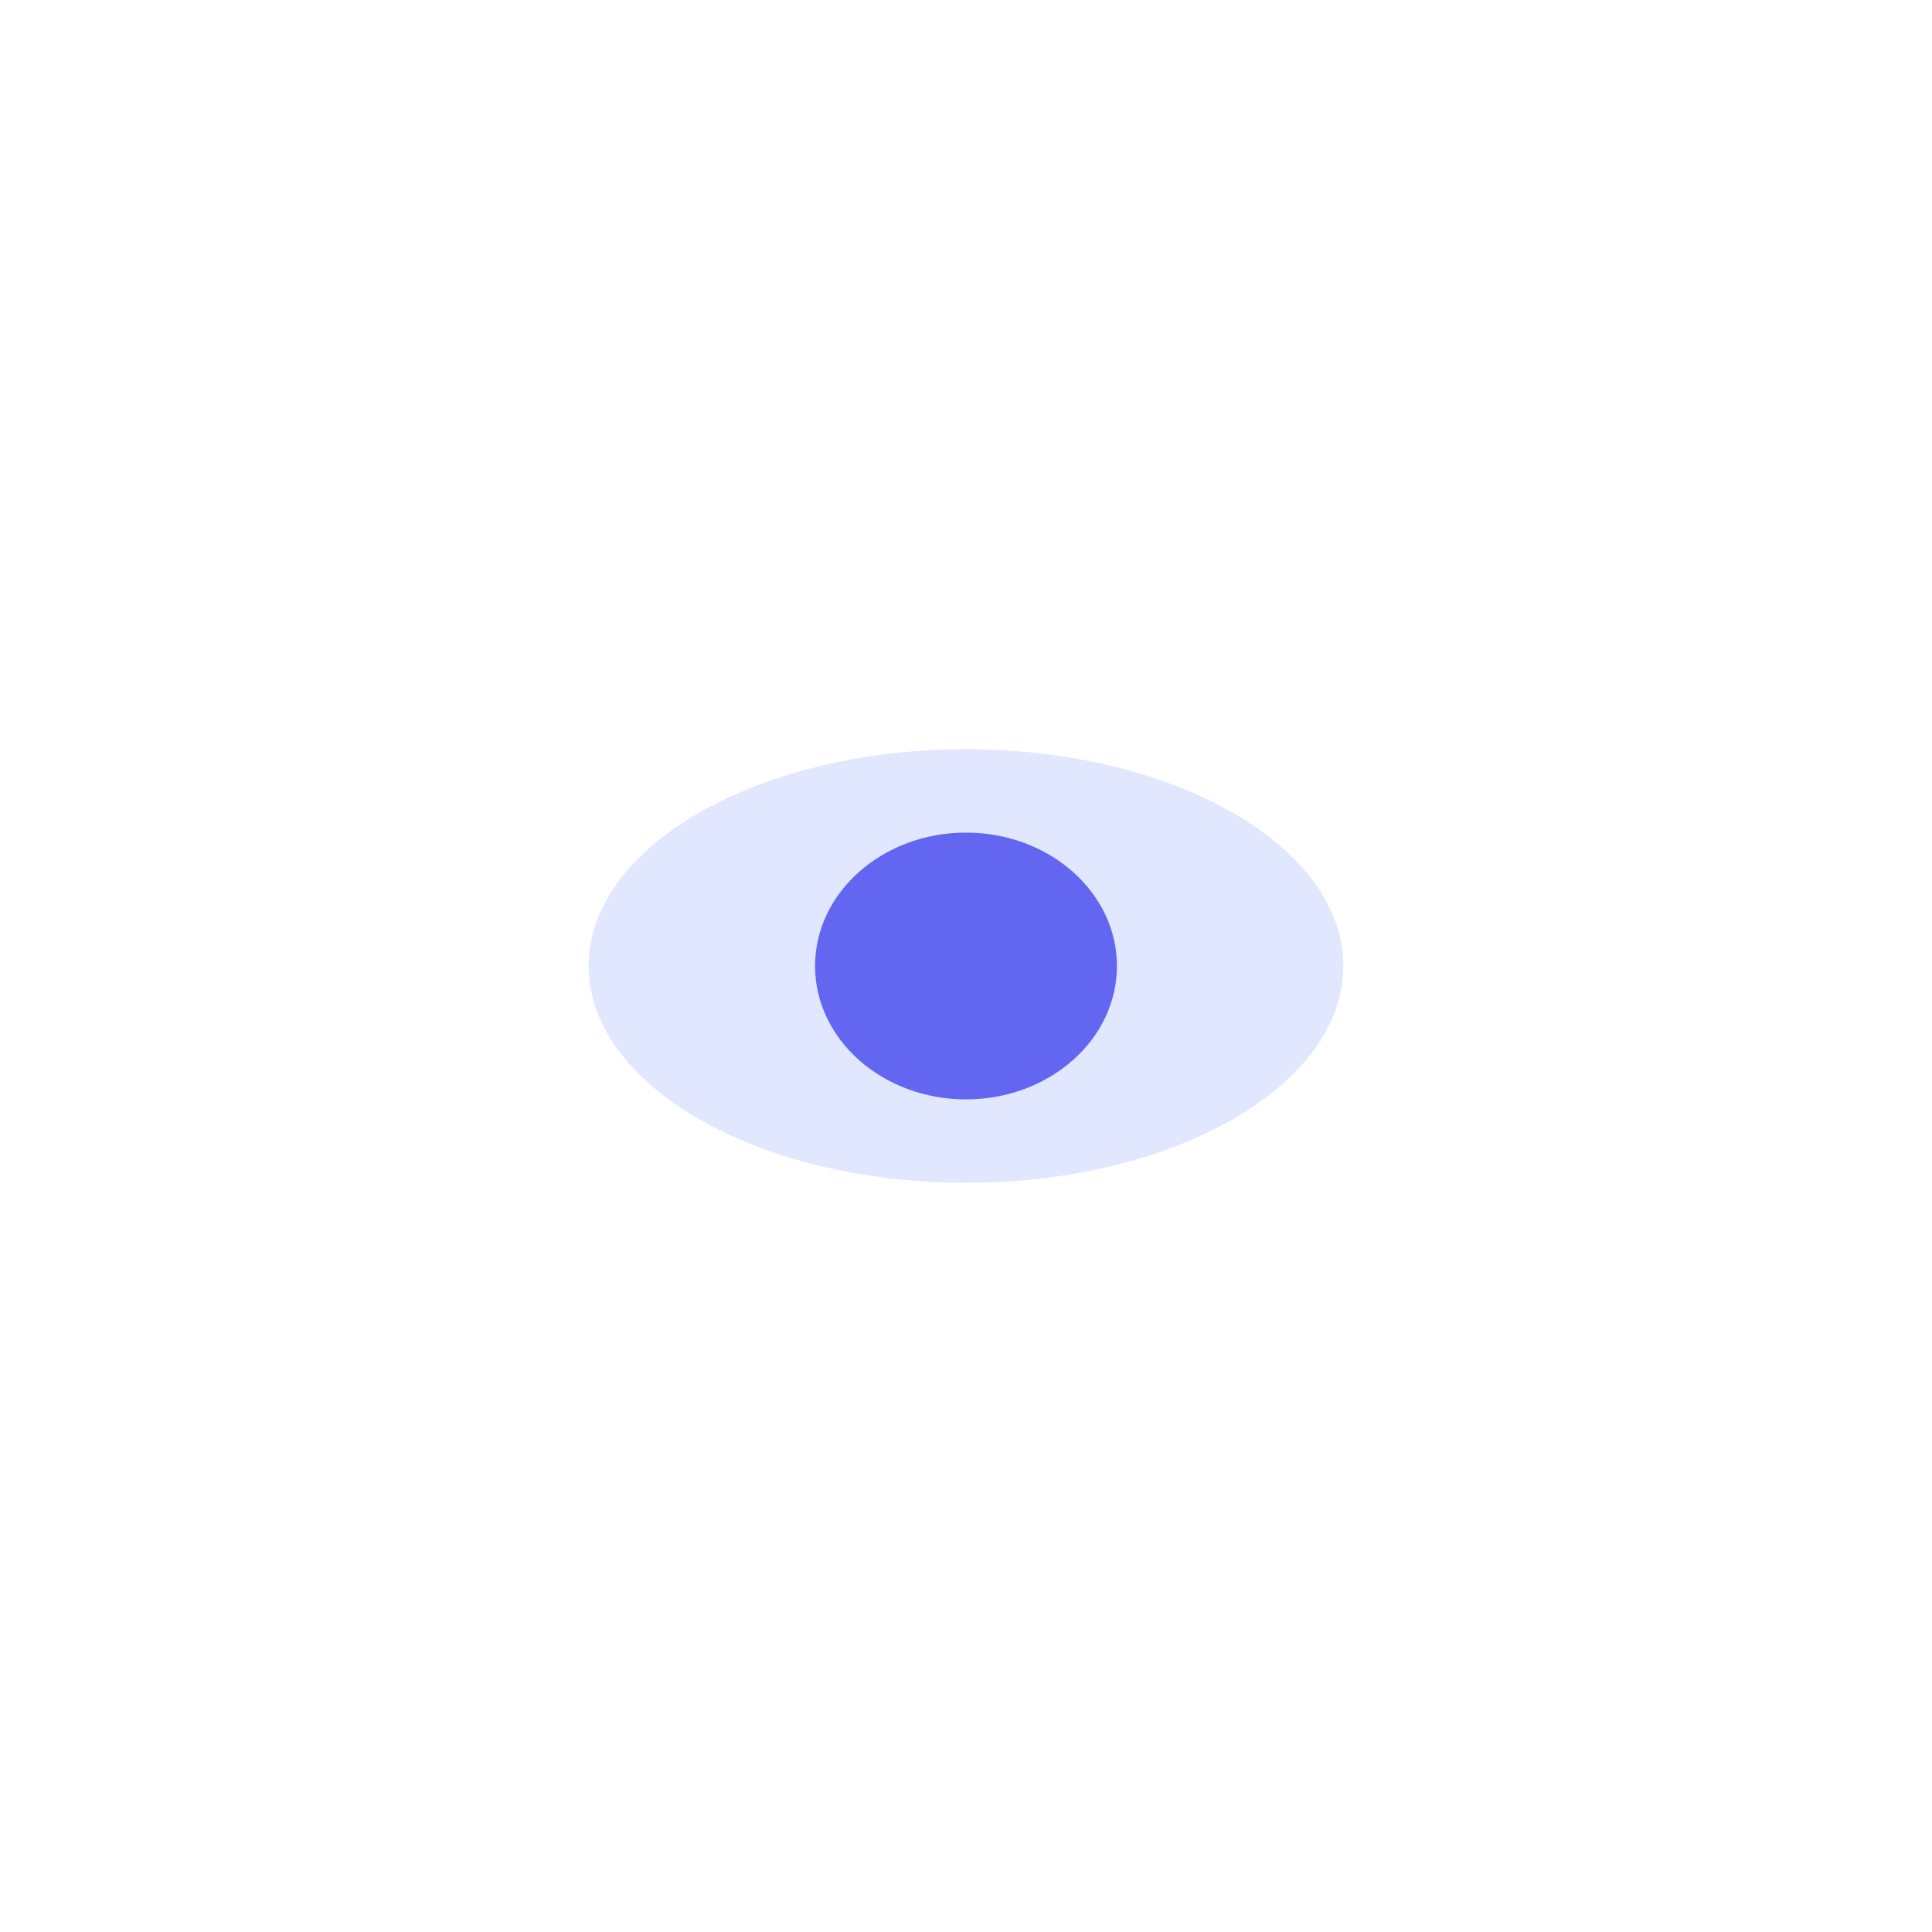
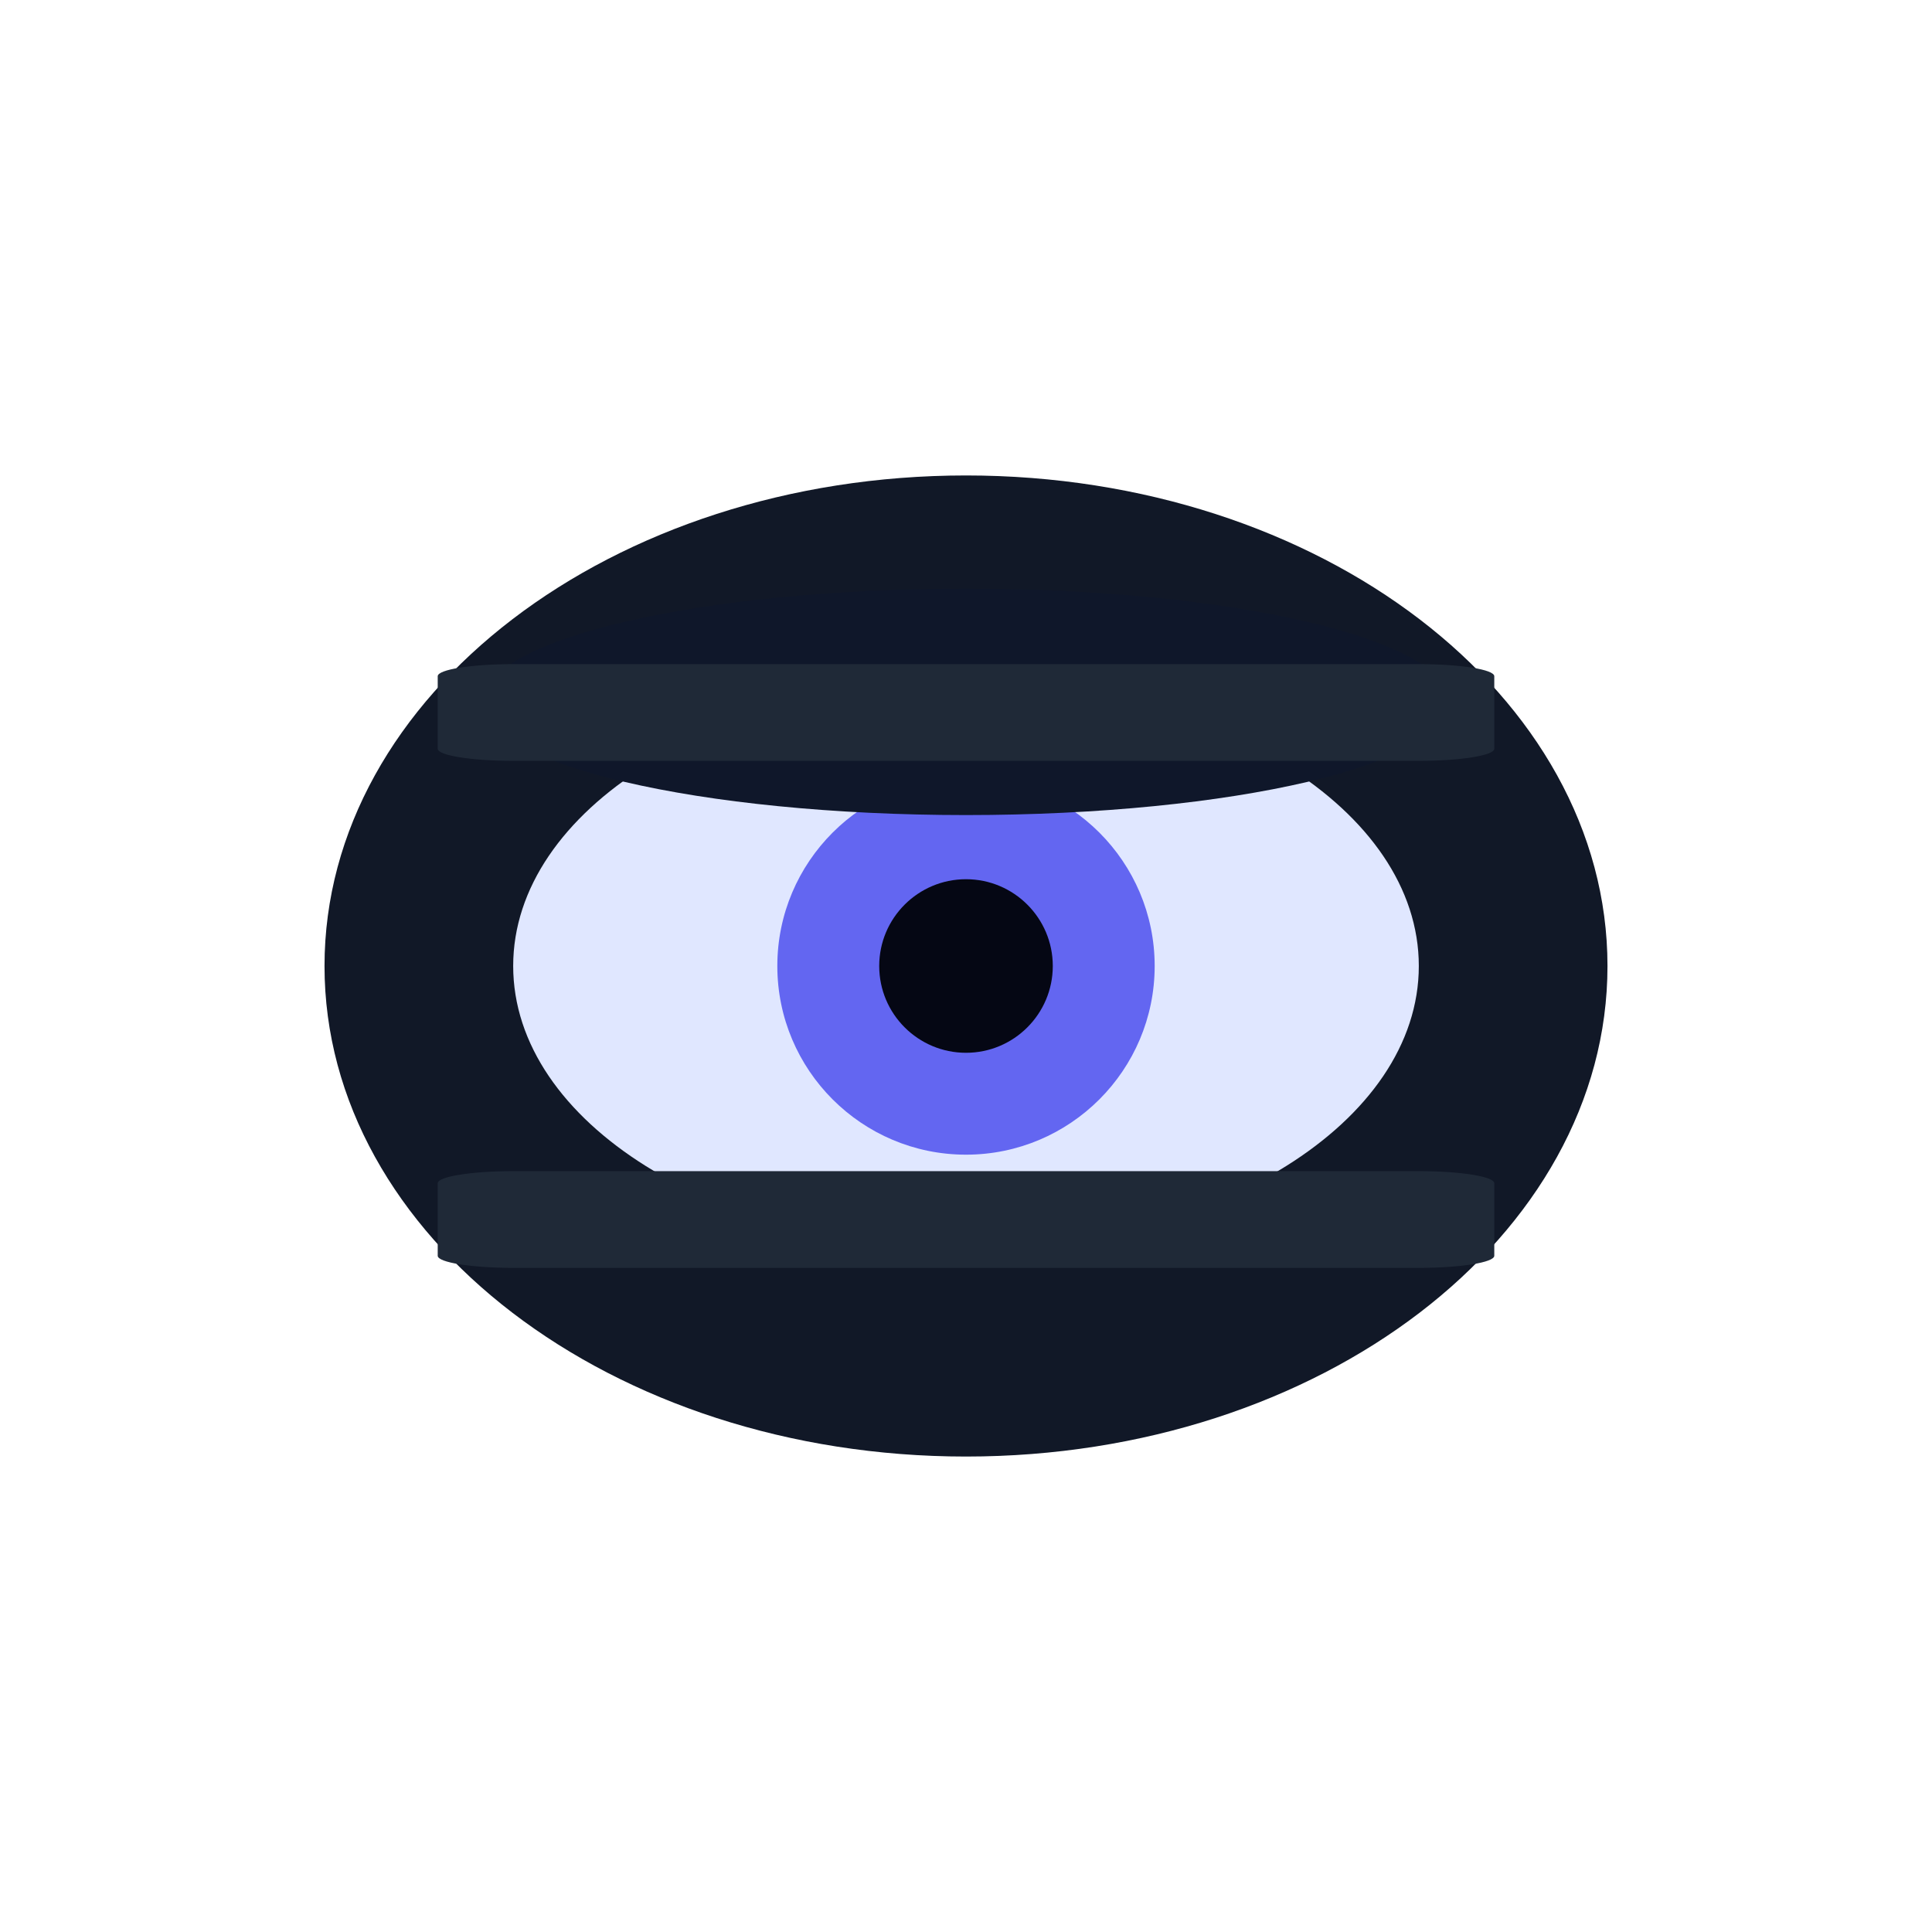
<svg xmlns="http://www.w3.org/2000/svg" viewBox="0 0 512 512" width="512" height="512" preserveAspectRatio="xMidYMid meet" style="width: 100%; height: 100%; transform: translate3d(0px, 0px, 0px); content-visibility: visible;">
  <defs>
    <clipPath id="__lottie_element_2">
      <rect width="512" height="512" x="0" y="0" />
    </clipPath>
  </defs>
  <g clip-path="url(#__lottie_element_2)">
-     <g transform="matrix(1,0,0,0.8837543,256,256)" opacity="1" style="display: block;">
+     <g transform="matrix(1,0,0,1,256,256)" opacity="1" style="display: block;">
      <g opacity="1" transform="matrix(1,0,0,1,0,0)">
-         <path fill="rgb(224,231,255)" fill-opacity="1" d=" M0,-65 C55.19,-65 100,-35.874 100,0 C100,35.874 55.19,65 0,65 C-55.19,65 -100,35.874 -100,0 C-100,-35.874 -55.19,-65 0,-65z" />
+         <path fill="rgb(17,24,39)" fill-opacity="1" d=" M0,-130 C93.823,-130 170,-71.747 170,0 C170,71.747 93.823,130 0,130 C-93.823,130 -170,71.747 -170,0 C-170,-71.747 -93.823,-130 0,-130z" />
      </g>
    </g>
-     <g transform="matrix(1,0,0,0.8837543,256,256)" opacity="1" style="display: block;">
+     <g transform="matrix(1,0,0,1,256,256)" opacity="1" style="display: block;">
      <g opacity="1" transform="matrix(1,0,0,1,0,0)">
-         <path fill="rgb(99,102,241)" fill-opacity="1" d=" M0,-40 C22.076,-40 40,-22.076 40,0 C40,22.076 22.076,40 0,40 C-22.076,40 -40,22.076 -40,0 C-40,-22.076 -22.076,-40 0,-40z" />
+         <path fill="rgb(224,231,255)" fill-opacity="1" d=" M0,-75 C66.228,-75 120,-41.393 120,0 C120,41.393 66.228,75 0,75 C-66.228,75 -120,41.393 -120,0 C-120,-41.393 -66.228,-75 0,-75z" />
+       </g>
+     </g>
+     <g transform="matrix(1,0,0,1,256,256)" opacity="1" style="display: block;">
+       <g opacity="1" transform="matrix(1,0,0,1,0,0)">
+         <path fill="rgb(99,102,241)" fill-opacity="1" d=" M0,-50 C27.595,-50 50,-27.595 50,0 C50,27.595 27.595,50 0,50 C-27.595,50 -50,27.595 -50,0 C-50,-27.595 -27.595,-50 0,-50z" />
+       </g>
+     </g>
+     <g transform="matrix(1,0,0,1,256,256)" opacity="1" style="display: block;">
+       <g opacity="1" transform="matrix(1,0,0,1,0,0)">
+         <path fill="rgb(5,7,20)" fill-opacity="1" d=" M0,-23 C12.694,-23 23,-12.694 23,0 C23,12.694 12.694,23 0,23 C-12.694,23 -23,12.694 -23,0 C-23,-12.694 -12.694,-23 0,-23z" />
+       </g>
+     </g>
+     <g transform="matrix(1,0,0,1,256,186)" opacity="1" style="display: block;">
+       <g opacity="1" transform="matrix(1,0,0,1,0,0)">
+         <path fill="rgb(15,23,42)" fill-opacity="1" d=" M0,-30 C70.643,-30 128,-16.557 128,0 C128,16.557 70.643,30 0,30 C-70.643,30 -128,16.557 -128,0 C-128,-16.557 -70.643,-30 0,-30z" />
+       </g>
+     </g>
+     <g transform="matrix(1,0,0,0.1602308,256,323.1815)" opacity="1" style="display: block;">
+       <g opacity="1" transform="matrix(1,0,0,1,0,0)">
+         <path fill="rgb(31,41,55)" fill-opacity="1" d=" M140,-60 C140,-60 140,60 140,60 C140,71.038 131.038,80 120,80 C120,80 -120,80 -120,80 C-131.038,80 -140,71.038 -140,60 C-140,60 -140,-60 -140,-60 C-140,-71.038 -131.038,-80 -120,-80 C-120,-80 120,-80 120,-80 C131.038,-80 140,-71.038 140,-60z" />
+       </g>
+     </g>
+     <g transform="matrix(1,0,0,0.1602308,256,188.8185)" opacity="1" style="display: block;">
+       <g opacity="1" transform="matrix(1,0,0,1,0,0)">
+         <path fill="rgb(31,41,55)" fill-opacity="1" d=" M140,-60 C140,-60 140,60 140,60 C140,71.038 131.038,80 120,80 C120,80 -120,80 -120,80 C-131.038,80 -140,71.038 -140,60 C-140,60 -140,-60 -140,-60 C-140,-71.038 -131.038,-80 -120,-80 C-120,-80 120,-80 120,-80 C131.038,-80 140,-71.038 140,-60z" />
      </g>
    </g>
  </g>
</svg>
